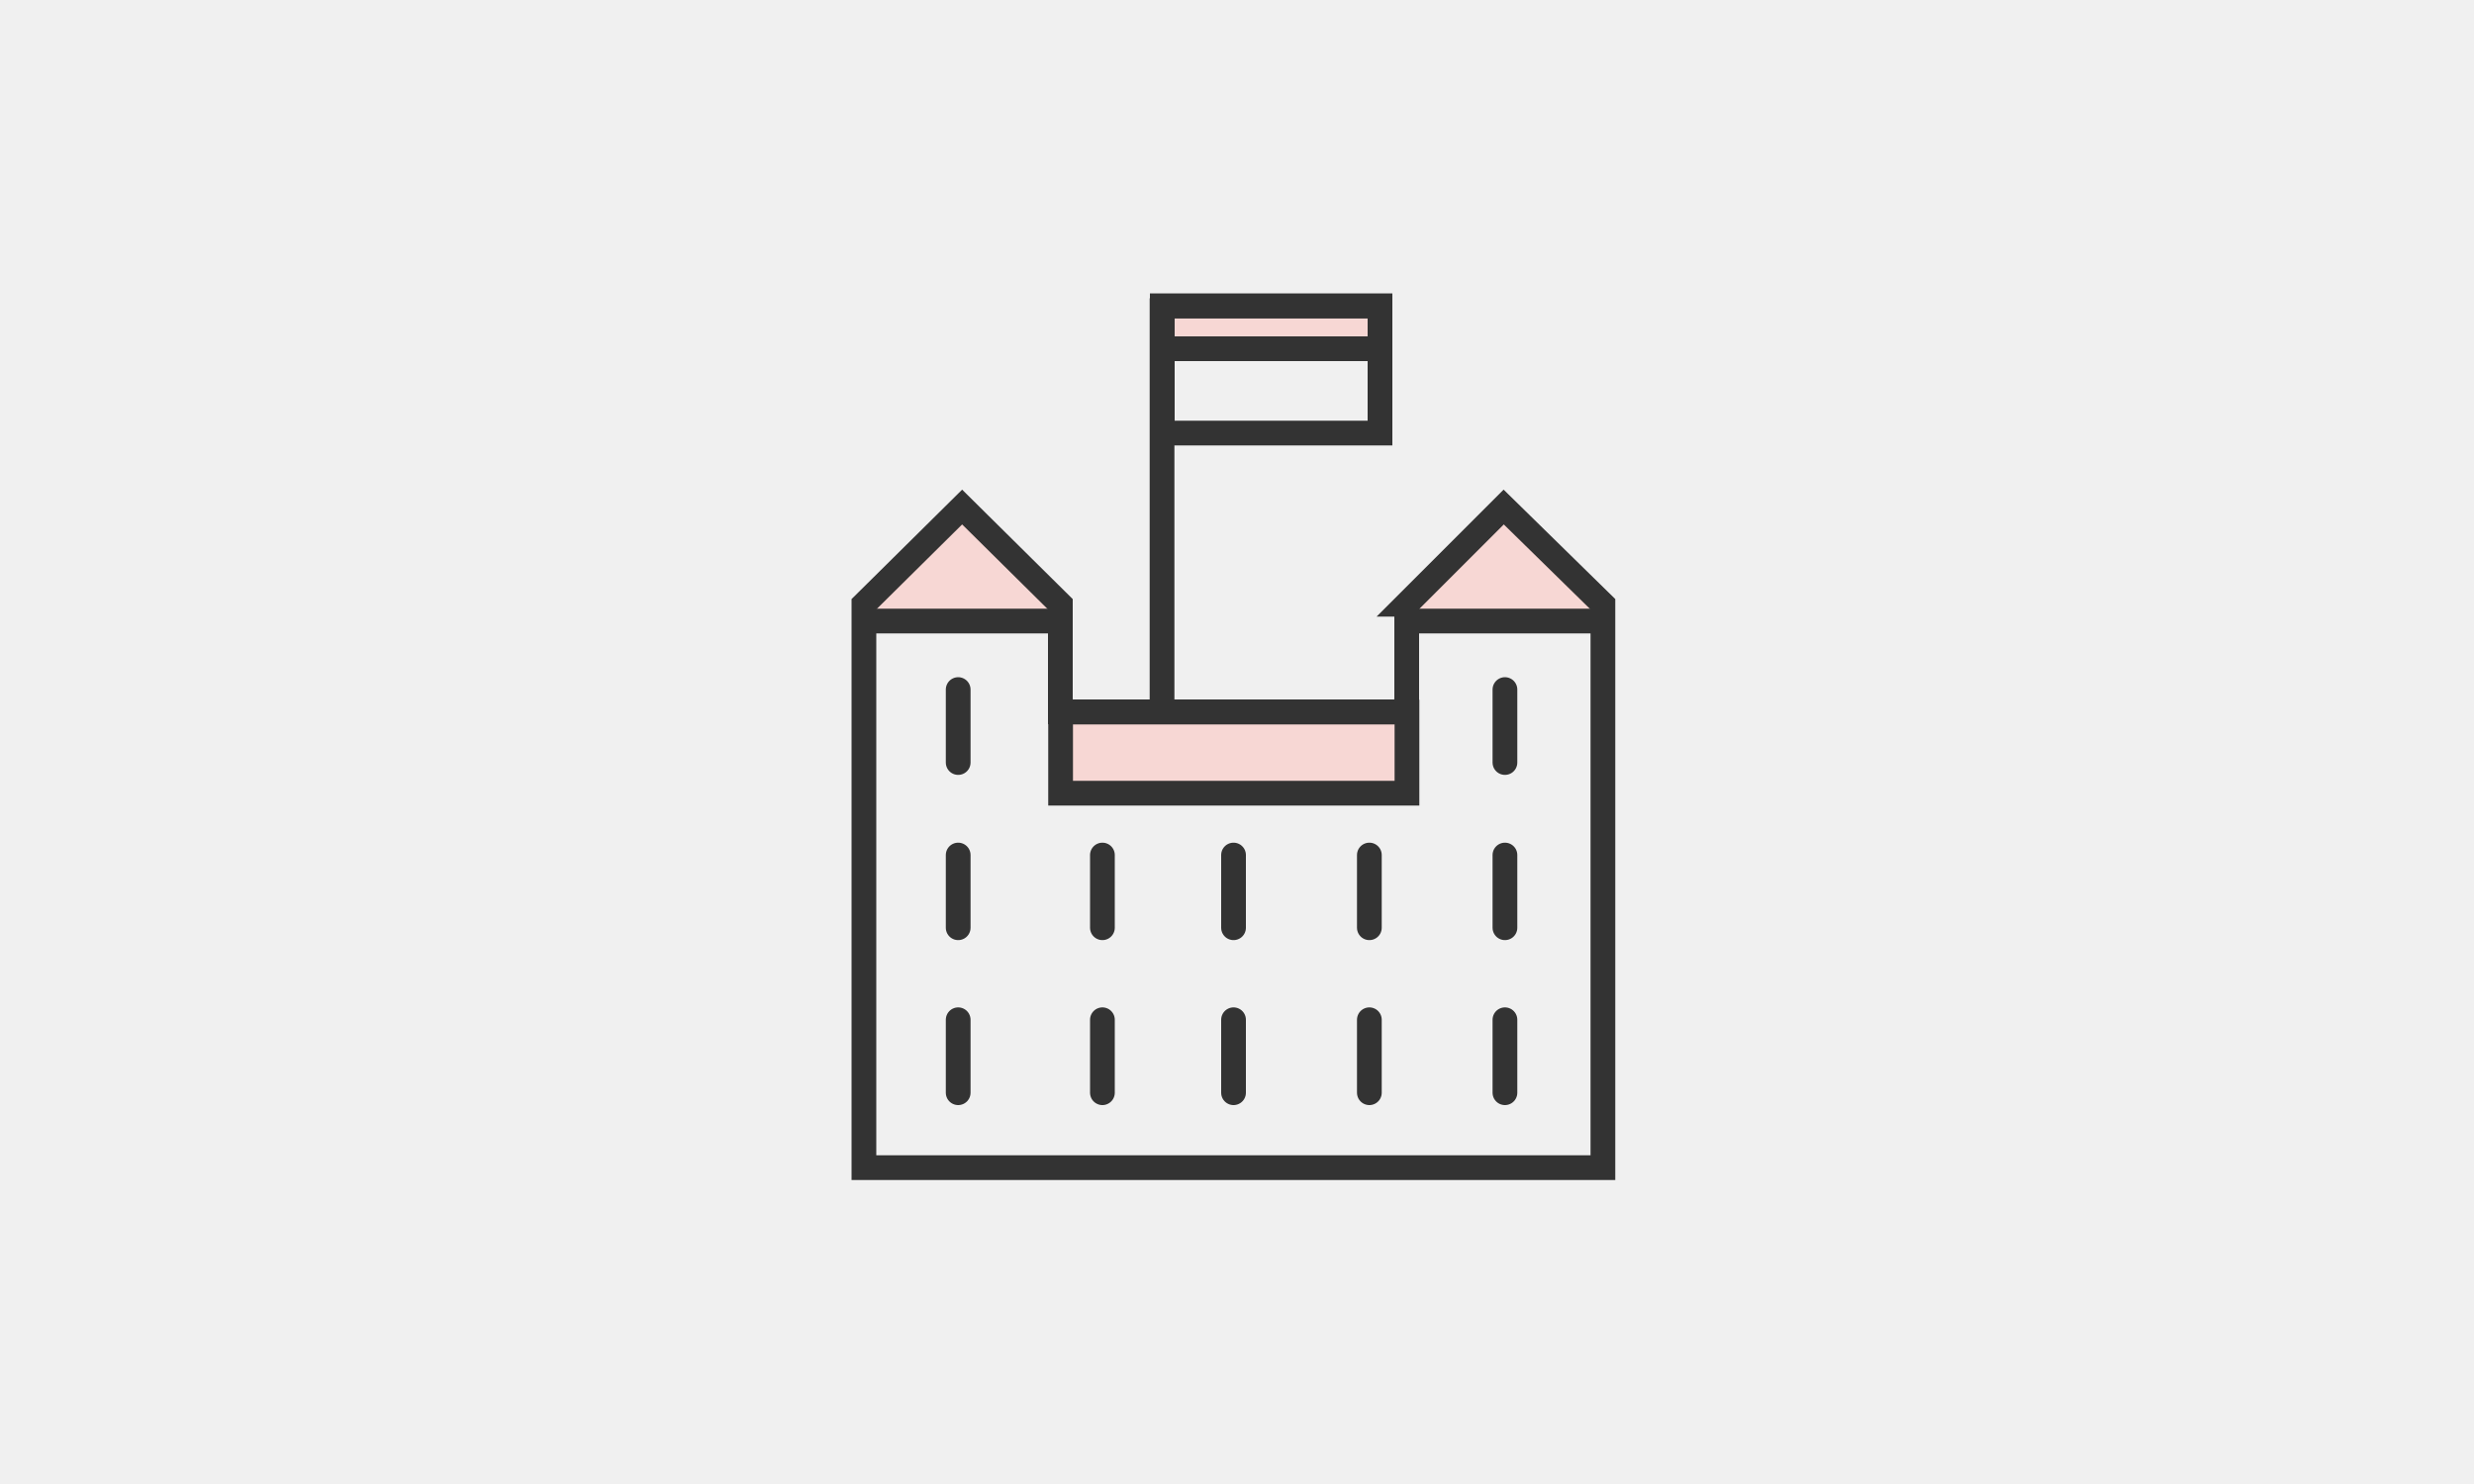
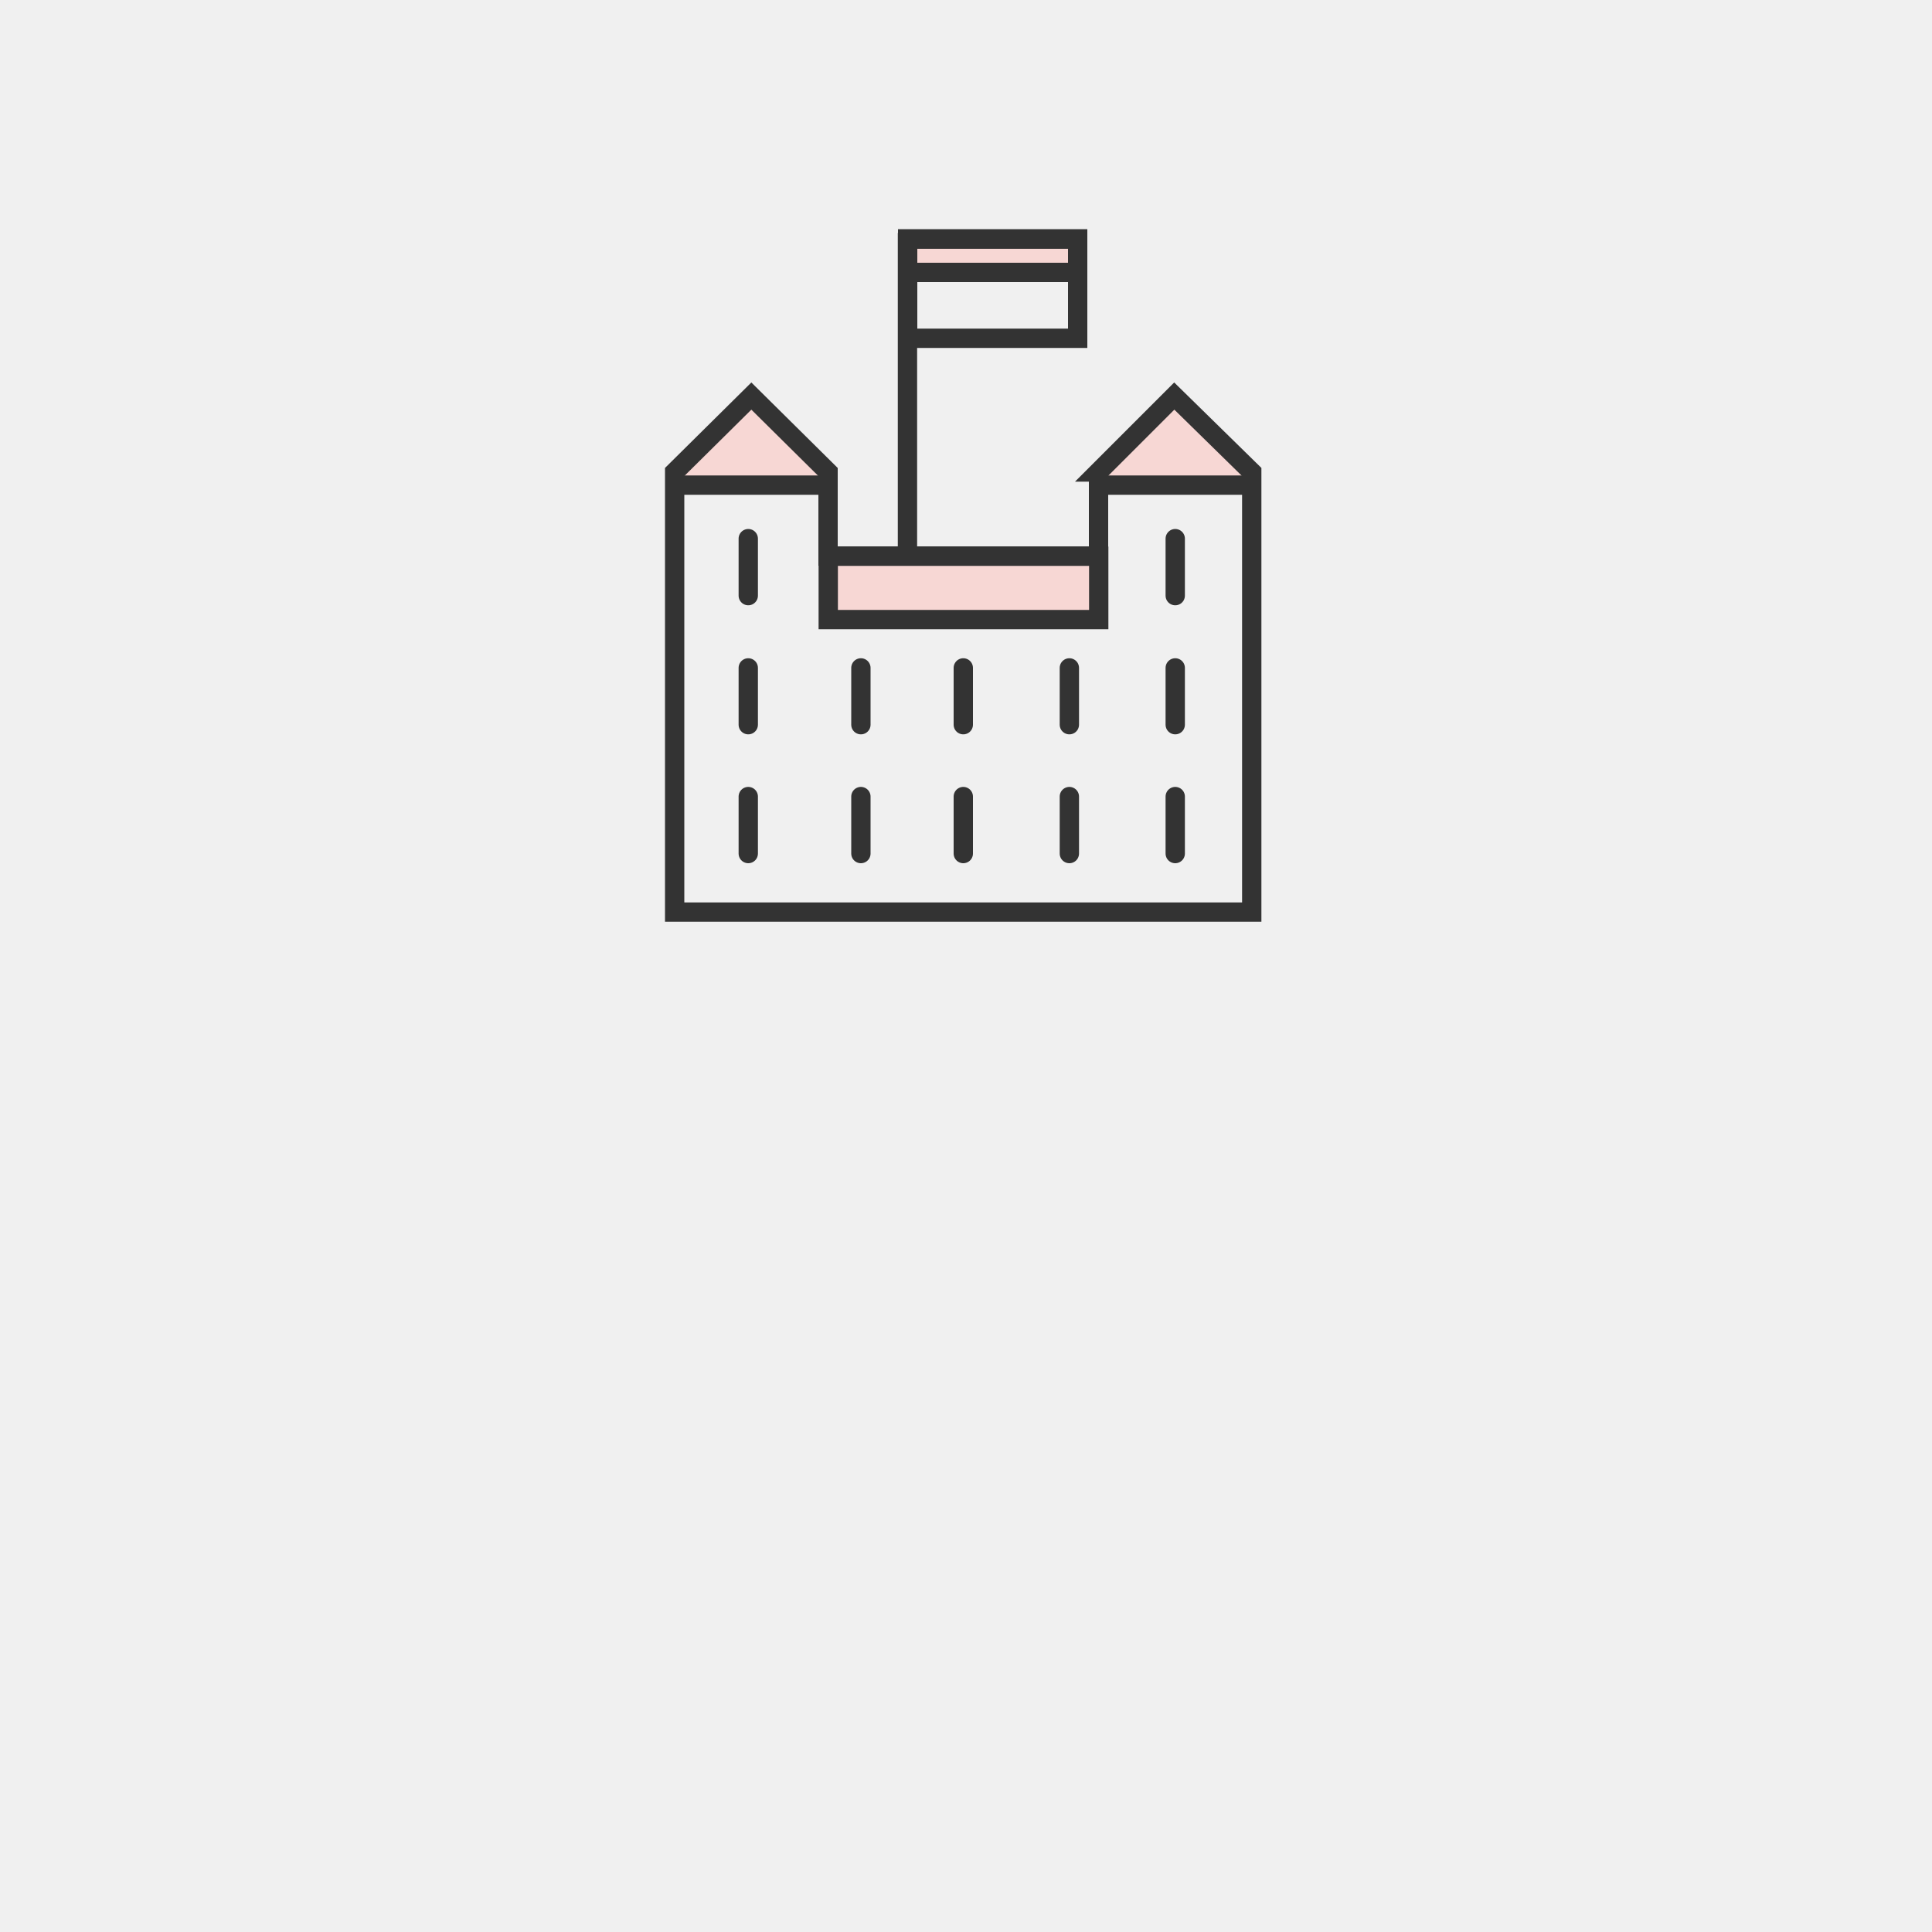
- <svg xmlns="http://www.w3.org/2000/svg" id="Layer_1" data-name="Layer 1" viewBox="0 0 100 60">
+ <svg xmlns="http://www.w3.org/2000/svg" id="Layer_1" data-name="Layer 1" viewBox="0 0 100 100">
  <defs>
    <style>
      .cls-1 {
        fill: #fff;
      }

      .cls-2 {
        fill: #F7D7D4;
      }

      .cls-3 {
        stroke-linecap: round;
      }

      .cls-3, .cls-4 {
        fill: none;
        stroke: #333;
        stroke-miterlimit: 10;
      }
    </style>
  </defs>
  <g>
    <polygon class="cls-2" points="64.8 24.91 56.78 24.85 60.84 20.45 62.89 22.48 64.8 24.91" />
    <polygon class="cls-2" points="42.95 24.91 34.93 24.85 38.98 20.45 41.03 22.48 42.95 24.91" />
    <rect class="cls-2" x="42.95" y="28.72" width="13.93" height="3.28" />
    <rect class="cls-2" x="47" y="12.33" width="8.79" height="1.73" />
    <g>
      <path class="cls-4" d="M56.86,24.43v4.35h-14v-4.35l-3.97-3.93-3.97,3.93v22.78h29.87V24.43l-4.01-3.93-3.93,3.93Z" />
      <path class="cls-4" d="M34.93,25.11h7.94" />
      <path class="cls-3" d="M38.73,30.83v-2.95" />
      <path class="cls-3" d="M60.83,30.83v-2.95" />
      <path class="cls-3" d="M38.73,37.51v-2.94" />
      <path class="cls-3" d="M60.83,37.51v-2.94" />
      <path class="cls-3" d="M38.73,44.18v-2.95" />
      <path class="cls-3" d="M49.86,37.51v-2.94" />
      <path class="cls-3" d="M49.86,44.18v-2.95" />
      <path class="cls-3" d="M44.56,37.51v-2.94" />
      <path class="cls-3" d="M44.56,44.18v-2.95" />
      <path class="cls-3" d="M55.35,37.51v-2.94" />
      <path class="cls-3" d="M55.35,44.18v-2.95" />
      <path class="cls-3" d="M60.83,44.18v-2.95" />
      <path class="cls-4" d="M56.86,25.11h7.94" />
      <path class="cls-4" d="M56.87,28.79h-14v3.28h14v-3.28Z" />
      <path class="cls-4" d="M46.97,28.79V12.06" />
      <path class="cls-4" d="M55.78,12.37h-8.8v5.14h8.8v-5.14Z" />
      <path class="cls-4" d="M55.78,12.37h-8.8v1.73h8.8v-1.73Z" />
    </g>
  </g>
</svg>
